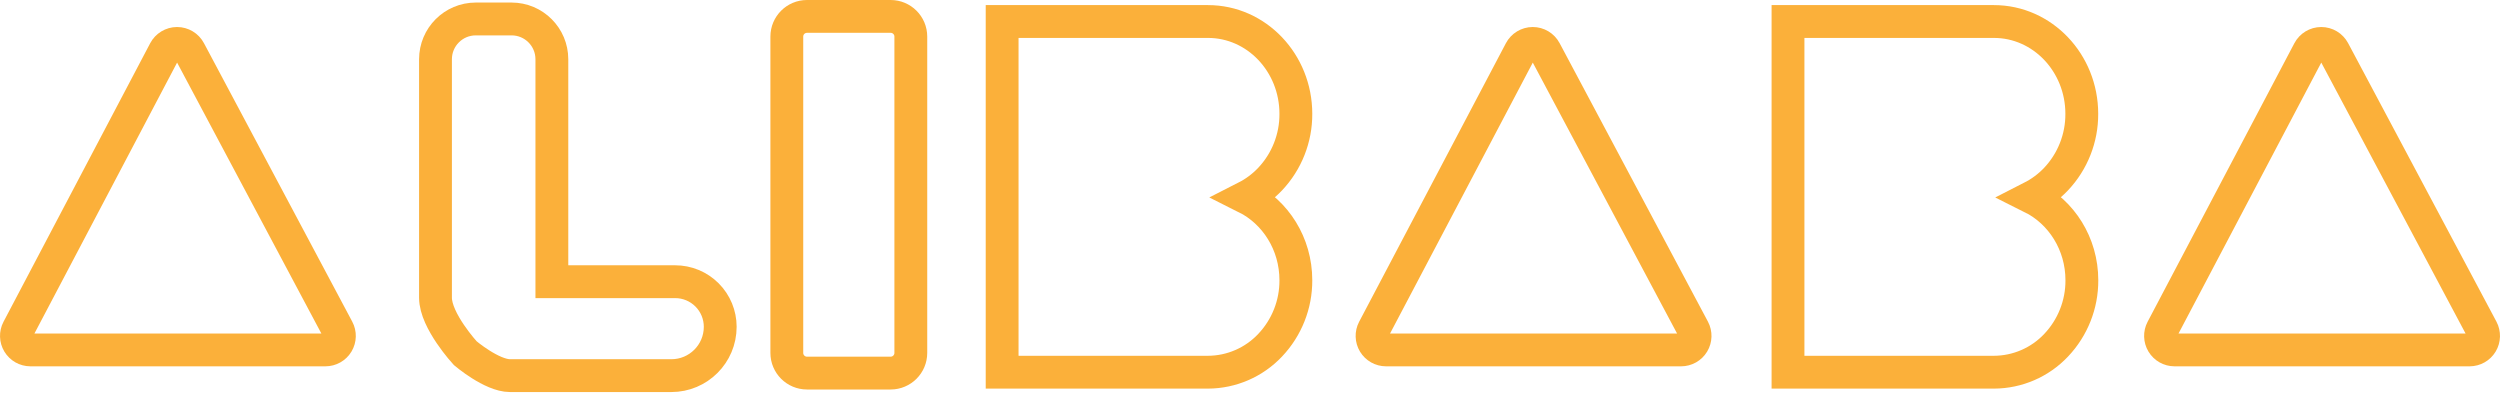
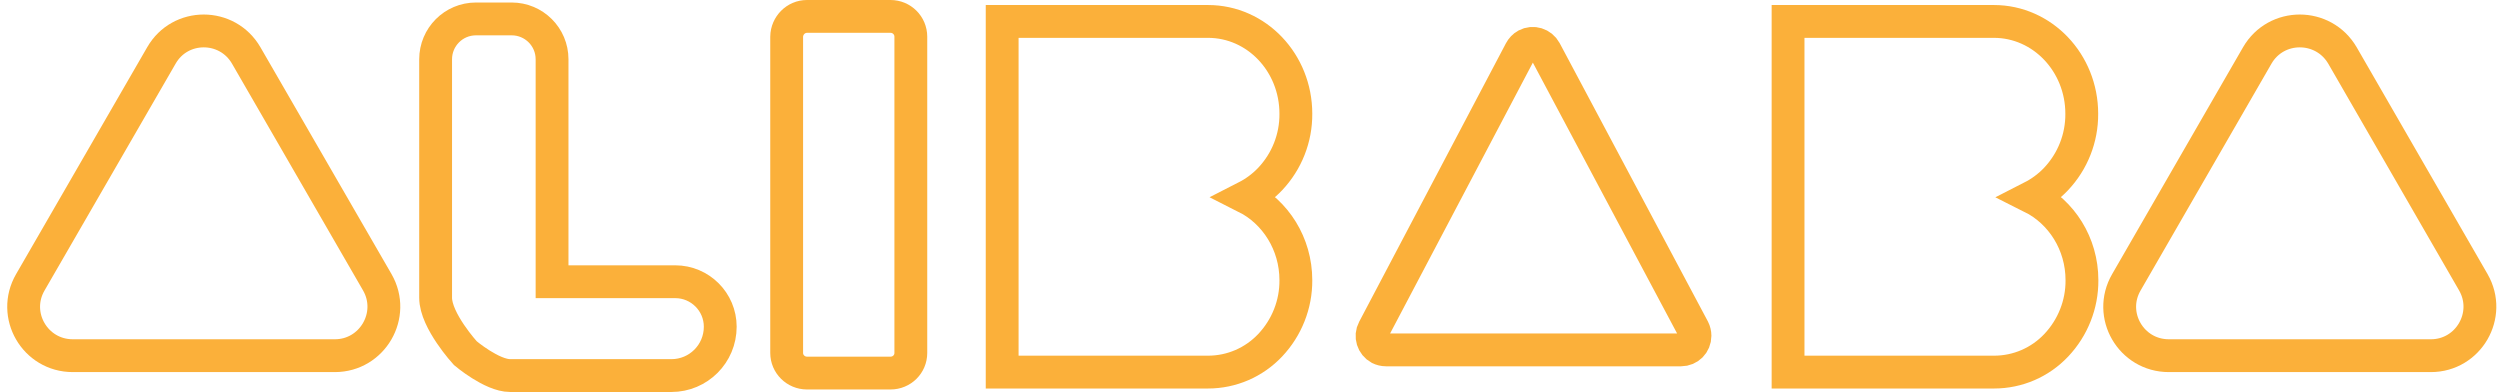
- <svg xmlns="http://www.w3.org/2000/svg" id="Layer_1" class="load-levector sign" style="height: 50px; display: block;margin: auto; margin-top: 350px;" data-name="Layer 1" viewBox="0 0 1294.74 203.04">
-   <defs>
-     <style>
- 						.cls-1 {
- 							fill: none;
- 							stroke: #fbb03a;
- 							stroke-miterlimit: 10;
- 							stroke-width: 17px;
- 						}
- 					</style>
-   </defs>
-   <path class="cls-1" d="M85.3,26.36,9.34,170.6a7.25,7.25,0,0,0,6.41,10.62H168.53a7.24,7.24,0,0,0,6.39-10.65L98.11,26.33A7.25,7.25,0,0,0,85.3,26.36Z" />
-   <path class="cls-1" d="M787.41,26.36l-76,144.24a7.25,7.25,0,0,0,6.41,10.62H870.63a7.25,7.25,0,0,0,6.4-10.65L800.21,26.33A7.24,7.24,0,0,0,787.41,26.36Z" />
-   <path class="cls-1" d="M1195.76,26.36l-76,144.24a7.25,7.25,0,0,0,6.41,10.62H1279a7.25,7.25,0,0,0,6.39-10.65L1208.57,26.33A7.25,7.25,0,0,0,1195.76,26.36Z" />
-   <path class="cls-1" d="M373,169.25a25.3,25.3,0,0,1-25.32,25.29H264.14c-9.46,0-23.17-11.62-23.17-11.62s-15.43-16.75-15.43-28.73V30.69A20.87,20.87,0,0,1,246.41,9.82h18.53a20.87,20.87,0,0,1,20.87,20.87v115.2h63.84A23.34,23.34,0,0,1,373,169.25Z" />
-   <rect class="cls-1" x="407.49" y="8.5" width="64.22" height="184.72" rx="10.45" />
-   <path class="cls-1" d="M671.12,145.15a48.54,48.54,0,0,1-13.34,33.66,44.44,44.44,0,0,1-32.18,13.95H519V11.14H625.6c25.15,0,45.52,21.42,45.52,47.82a48.88,48.88,0,0,1-13.34,33.81,46.39,46.39,0,0,1-12.6,9.41C660.52,109.83,671.12,126.18,671.12,145.15Z" />
-   <path class="cls-1" d="M1078.19,145.15a48.54,48.54,0,0,1-13.34,33.66,44.45,44.45,0,0,1-32.18,13.95H926V11.14h106.63c25.14,0,45.52,21.42,45.52,47.82a48.88,48.88,0,0,1-13.34,33.81,46.54,46.54,0,0,1-12.6,9.41C1067.58,109.83,1078.19,126.18,1078.19,145.15Z" />
+ <svg xmlns="http://www.w3.org/2000/svg" version="1.1" id="Layer_1" x="0px" y="0px" viewBox="0 0 1294.7 203" style="enable-background:new 0 0 1294.7 203;" xml:space="preserve">
+   <style type="text/css">
+ 	.st0{fill:none;stroke:#FBB03A;stroke-width:17;stroke-miterlimit:10;}
+ </style>
+   <path class="st0" d="M787.4,26.4l-76,144.2c-1.9,3.5-0.5,7.9,3,9.8c1,0.5,2.2,0.8,3.4,0.8h152.8c4,0,7.2-3.2,7.2-7.3  c0-1.2-0.3-2.4-0.8-3.4L800.2,26.3c-1.9-3.5-6.3-4.9-9.8-3C789.1,24,788.1,25.1,787.4,26.4z" />
+   <path class="st0" d="M373,169.2c0,14-11.3,25.3-25.3,25.3c0,0,0,0,0,0h-83.5c-9.5,0-23.2-11.6-23.2-11.6s-15.4-16.8-15.4-28.7V30.7  c0-11.5,9.3-20.9,20.9-20.9h18.5c11.5,0,20.9,9.3,20.9,20.9v115.2h63.8C362.5,145.9,373,156.3,373,169.2  C373,169.2,373,169.2,373,169.2z" />
+   <path class="st0" d="M417.9,8.5h43.3c5.8,0,10.5,4.7,10.5,10.5v163.8c0,5.8-4.7,10.4-10.5,10.4h-43.3c-5.8,0-10.5-4.7-10.5-10.4V19  C407.5,13.2,412.2,8.5,417.9,8.5z" />
+   <path class="st0" d="M671.1,145.1c0.1,12.5-4.7,24.6-13.3,33.7c-8.4,8.9-20,13.9-32.2,13.9H519V11.1h106.6  c25.2,0,45.5,21.4,45.5,47.8c0.1,12.6-4.7,24.7-13.3,33.8c-3.6,3.8-7.9,7-12.6,9.4C660.5,109.8,671.1,126.2,671.1,145.1z" />
+   <path class="st0" d="M1078.2,145.1c0.1,12.5-4.7,24.6-13.3,33.7c-8.4,8.9-20,13.9-32.2,13.9H926V11.1h106.6  c25.1,0,45.5,21.4,45.5,47.8c0.1,12.6-4.7,24.7-13.3,33.8c-3.6,3.8-7.9,7-12.6,9.4C1067.6,109.8,1078.2,126.2,1078.2,145.1z" />
+   <path class="st0" d="M83.6,28.7L15.7,146.2c-9.8,16.9,2.4,38,22,38h135.7c19.5,0,31.7-21.1,22-38L127.5,28.7  C117.7,11.8,93.3,11.8,83.6,28.7z" />
+   <path class="st0" d="M1169,28.7l-67.8,117.5c-9.8,16.9,2.4,38,22,38h135.7c19.5,0,31.7-21.1,22-38l-67.8-117.5  C1203.2,11.8,1178.8,11.8,1169,28.7z" />
</svg>
